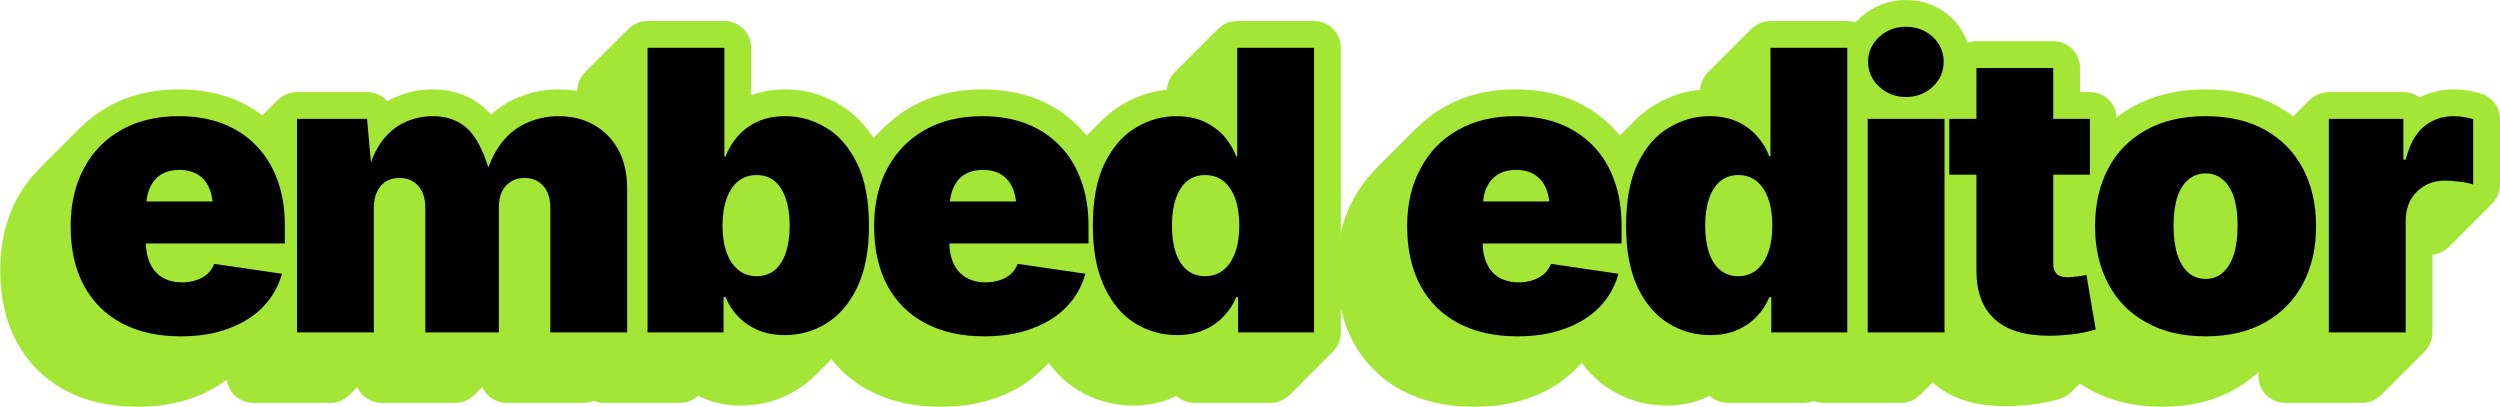
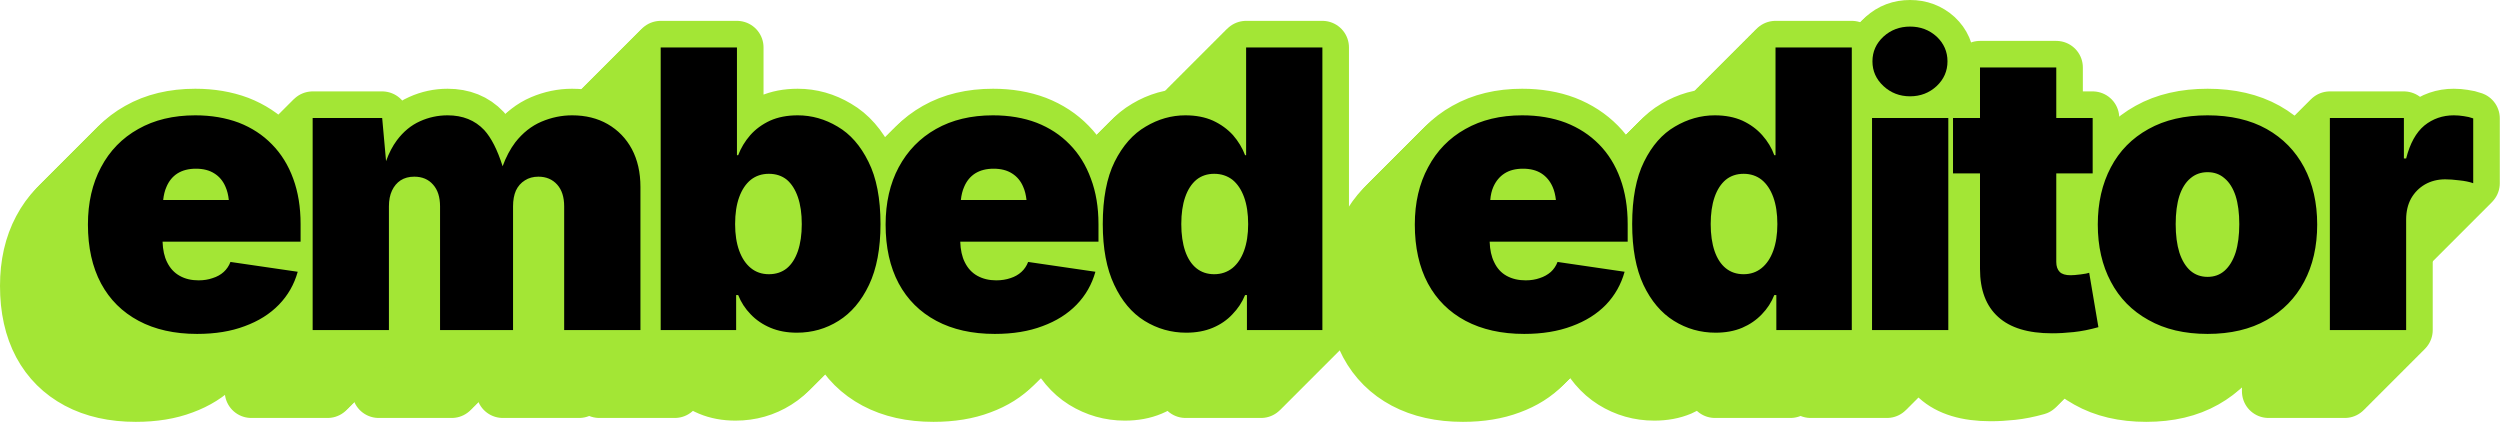
- <svg xmlns="http://www.w3.org/2000/svg" viewBox="-28.5 -161.4 1213.8 197.5" width="1213.8" height="197.5">
+ <svg xmlns="http://www.w3.org/2000/svg" viewBox="-37.2 -161.4 1222.6 206.3" width="1222.6" height="206.3">
  <defs>
    <path id="ink" d="M59.2 1.9L59.2 1.9Q42.6 1.9 30.6-4.5Q18.6-10.9 12.2-22.8Q5.8-34.8 5.8-51.6L5.8-51.6Q5.8-67.6 12.2-79.6Q18.6-91.7 30.4-98.3Q42.2-105.0 58.3-105.0L58.3-105.0Q70.0-105.0 79.6-101.4Q89.1-97.7 95.8-90.8Q102.6-83.9 106.2-74.0Q109.8-64.2 109.8-51.8L109.8-51.8L109.8-43.2L42.3-43.2Q42.5-37.2 44.5-33.2L44.5-33.2Q46.7-28.7 50.7-26.5Q54.6-24.3 59.9-24.3L59.9-24.3Q63.7-24.3 66.8-25.4Q70.0-26.4 72.2-28.4Q74.4-30.4 75.5-33.3L75.5-33.3L108.4-28.5Q105.8-19.2 99.2-12.4Q92.6-5.6 82.5-1.9Q72.5 1.9 59.2 1.9ZM42.6-63.6L42.6-63.6L74.7-63.6Q74.3-67.3 73.1-70.0L73.1-70.0Q71.3-74.3 67.6-76.6Q64.0-78.9 58.6-78.9Q53.3-78.9 49.6-76.6Q46.0-74.3 44.2-70.0L44.2-70.0Q43.0-67.3 42.6-63.6ZM153.0 0L115.7 0L115.7-103.7L149.7-103.7L151.6-82.6Q153.7-88.5 156.9-92.8L156.9-92.8Q161.7-99.2 168.2-102.1Q174.6-105.0 181.7-105.0L181.7-105.0Q192.8-105.0 199.6-97.8L199.6-97.8Q204.8-92.1 208.6-80.1L208.6-80.1Q211.1-86.9 214.8-91.8L214.8-91.8Q220.3-98.8 227.6-101.9Q234.9-105.0 242.6-105.0L242.6-105.0Q252.5-105.0 260.0-100.7Q267.6-96.3 271.8-88.5Q276-80.6 276-70.0L276-70.0L276 0L238.7 0L238.7-60.5Q238.7-67.3 235.3-71.1Q231.8-75.0 226.1-75.0L226.1-75.0Q222.3-75.0 219.5-73.2Q216.6-71.4 215.1-68.2Q213.7-65.0 213.7-60.5L213.7-60.5L213.7 0L178.0 0L178.0-60.5Q178.0-67.3 174.6-71.1Q171.2-75.0 165.4-75.0L165.4-75.0Q161.5-75.0 158.7-73.2Q156.0-71.4 154.5-68.2Q153.0-65.0 153.0-60.5L153.0-60.5L153.0 0ZM352.5 1.3L352.5 1.3Q345.3 1.3 339.6-1.1Q333.9-3.5 329.9-7.7Q325.9-11.8 323.8-17.1L323.8-17.1L322.8-17.1L322.8 0L285.9 0L285.9-138.2L323.2-138.2L323.2-85.5L323.8-85.5Q325.8-90.8 329.7-95.3Q333.6-99.7 339.4-102.4Q345.2-105.0 352.9-105.0L352.9-105.0Q363.2-105.0 372.4-99.5Q381.7-94.1 387.5-82.3Q393.4-70.6 393.4-51.8L393.4-51.8Q393.4-33.9 387.8-22.1Q382.2-10.3 372.9-4.5Q363.7 1.3 352.5 1.3ZM338.8-27.3L338.8-27.3Q344.0-27.3 347.6-30.2Q351.1-33.1 353.0-38.6Q354.9-44.2 354.9-51.8L354.9-51.8Q354.9-59.5 353.0-65.0Q351.1-70.5 347.6-73.5Q344.0-76.4 338.8-76.4L338.8-76.4Q333.7-76.4 330.0-73.5Q326.3-70.5 324.3-65.0Q322.3-59.5 322.3-51.8L322.3-51.8Q322.3-44.3 324.3-38.8Q326.3-33.3 330.0-30.3Q333.7-27.3 338.8-27.3ZM449.3 1.9L449.3 1.9Q432.7 1.9 420.7-4.5Q408.7-10.9 402.3-22.8Q395.9-34.8 395.9-51.6L395.9-51.6Q395.9-67.6 402.3-79.6Q408.8-91.7 420.5-98.3Q432.3-105.0 448.4-105.0L448.4-105.0Q460.2-105.0 469.7-101.4Q479.2-97.7 485.9-90.8Q492.7-83.9 496.3-74.0Q500.0-64.2 500.0-51.8L500.0-51.8L500.0-43.2L432.4-43.2Q432.6-37.2 434.6-33.2L434.6-33.2Q436.8-28.7 440.8-26.5Q444.8-24.3 450.0-24.3L450.0-24.3Q453.8-24.3 457.0-25.4Q460.1-26.4 462.3-28.4Q464.5-30.4 465.6-33.3L465.6-33.3L498.5-28.5Q495.9-19.2 489.3-12.4Q482.7-5.6 472.6-1.9Q462.6 1.9 449.3 1.9ZM432.7-63.6L432.7-63.6L464.8-63.6Q464.4-67.3 463.2-70.0L463.2-70.0Q461.4-74.3 457.7-76.6Q454.1-78.9 448.7-78.9Q443.4-78.9 439.7-76.6Q436.1-74.3 434.3-70.0L434.3-70.0Q433.1-67.3 432.7-63.6ZM542.9 1.3L542.9 1.3Q531.9 1.3 522.5-4.5Q513.2-10.3 507.7-22.1Q502.1-33.9 502.1-51.8L502.1-51.8Q502.1-70.6 507.9-82.3Q513.8-94.1 523.1-99.5Q532.3-105.0 542.5-105.0L542.5-105.0Q550.2-105.0 556.0-102.4Q561.8-99.7 565.8-95.3Q569.7-90.8 571.7-85.5L571.7-85.5L572.2-85.5L572.2-138.2L609.5-138.2L609.5 0L572.6 0L572.6-17.1L571.7-17.1Q569.5-11.8 565.5-7.7Q561.6-3.5 555.9-1.1Q550.2 1.3 542.9 1.3ZM556.6-27.3L556.6-27.3Q561.7-27.3 565.5-30.3Q569.2-33.3 571.2-38.8Q573.2-44.3 573.2-51.8L573.2-51.8Q573.2-59.5 571.2-65.0Q569.2-70.5 565.5-73.5Q561.7-76.4 556.6-76.4L556.6-76.4Q551.5-76.4 547.9-73.5Q544.3-70.5 542.4-65.0Q540.5-59.5 540.5-51.8L540.5-51.8Q540.5-44.2 542.4-38.6Q544.3-33.1 547.9-30.2Q551.5-27.3 556.6-27.3ZM708.2 1.9L708.2 1.9Q691.6 1.9 679.5-4.5Q667.5-10.9 661.1-22.8Q654.7-34.8 654.7-51.6L654.7-51.6Q654.7-67.6 661.2-79.6Q667.6-91.7 679.4-98.3Q691.2-105.0 707.2-105.0L707.2-105.0Q719.0-105.0 728.5-101.4Q738.0-97.7 744.8-90.8Q751.6-83.9 755.2-74.0Q758.8-64.2 758.8-51.8L758.8-51.8L758.8-43.2L691.3-43.2Q691.5-37.2 693.5-33.2L693.5-33.2Q695.6-28.7 699.6-26.5Q703.6-24.3 708.9-24.3L708.9-24.3Q712.7-24.3 715.8-25.4Q718.9-26.4 721.2-28.4Q723.4-30.4 724.5-33.3L724.5-33.3L757.3-28.5Q754.7-19.2 748.2-12.4Q741.6-5.6 731.5-1.9Q721.4 1.9 708.2 1.9ZM691.6-63.6L691.6-63.6L723.7-63.6Q723.3-67.3 722.1-70.0L722.1-70.0Q720.2-74.3 716.6-76.6Q713.0-78.9 707.6-78.9Q702.2-78.9 698.6-76.6Q695.0-74.3 693.1-70.0L693.1-70.0Q691.9-67.3 691.6-63.6ZM801.8 1.3L801.8 1.3Q790.7 1.3 781.4-4.5Q772.1-10.3 766.5-22.1Q761.0-33.9 761.0-51.8L761.0-51.8Q761.0-70.6 766.8-82.3Q772.6-94.1 781.9-99.5Q791.2-105.0 801.4-105.0L801.4-105.0Q809.1-105.0 814.9-102.4Q820.7-99.7 824.6-95.3Q828.6-90.8 830.5-85.5L830.5-85.5L831.1-85.5L831.1-138.2L868.4-138.2L868.4 0L831.5 0L831.5-17.1L830.5-17.1Q828.4-11.8 824.4-7.7Q820.4-3.5 814.8-1.1Q809.1 1.3 801.8 1.3ZM815.5-27.3L815.5-27.3Q820.6-27.3 824.3-30.3Q828.0-33.3 830.0-38.8Q832.0-44.3 832.0-51.8L832.0-51.8Q832.0-59.5 830.0-65.0Q828.0-70.5 824.3-73.5Q820.6-76.4 815.5-76.4L815.5-76.4Q810.4-76.4 806.8-73.5Q803.2-70.5 801.3-65.0Q799.4-59.5 799.4-51.8L799.4-51.8Q799.4-44.2 801.3-38.6Q803.2-33.1 806.8-30.2Q810.4-27.3 815.5-27.3ZM915.6 0L878.3 0L878.3-103.7L915.6-103.7L915.6 0ZM896.9-114.3L896.9-114.3Q889.3-114.3 883.9-119.3Q878.5-124.3 878.5-131.4L878.5-131.4Q878.5-138.5 883.9-143.5Q889.3-148.4 896.9-148.4L896.9-148.4Q904.5-148.4 909.9-143.5Q915.2-138.5 915.2-131.4L915.2-131.4Q915.2-124.3 909.9-119.3Q904.5-114.3 896.9-114.3ZM968.4-103.7L986.2-103.7L986.2-76.6L968.4-76.6L968.4-33.3Q968.4-30.1 970.1-28.4Q971.7-26.8 975.4-26.8L975.4-26.8Q977.1-26.8 980.3-27.2Q983.5-27.6 984.5-28.0L984.5-28.0L989.0-1.4Q982.6 0.4 976.9 1.0Q971.3 1.6 966.3 1.6L966.3 1.6Q948.8 1.6 940.0-6.4Q931.1-14.4 931.1-29.9L931.1-29.9L931.1-76.6L917.9-76.6L917.9-103.7L931.1-103.7L931.1-128.4L968.4-128.4L968.4-103.7ZM1042.4 1.9L1042.4 1.9Q1025.5 1.9 1013.5-4.9Q1001.4-11.6 995.1-23.6Q988.7-35.6 988.7-51.6L988.7-51.6Q988.7-67.5 995.1-79.6Q1001.4-91.6 1013.5-98.3Q1025.5-105.0 1042.4-105.0L1042.4-105.0Q1059.3-105.0 1071.3-98.3Q1083.2-91.6 1089.6-79.6Q1096.0-67.5 1096.0-51.6L1096.0-51.6Q1096.0-35.6 1089.6-23.6Q1083.2-11.6 1071.3-4.9Q1059.3 1.9 1042.4 1.9ZM1042.4-26.0L1042.4-26.0Q1047.3-26.0 1050.7-29.0Q1054.2-32.1 1056.1-37.9Q1057.9-43.7 1057.9-51.8L1057.9-51.8Q1057.9-59.9 1056.1-65.6Q1054.2-71.3 1050.7-74.2Q1047.3-77.2 1042.4-77.2L1042.4-77.2Q1037.5-77.2 1034.0-74.2Q1030.5-71.3 1028.6-65.6Q1026.8-59.9 1026.8-51.8L1026.8-51.8Q1026.8-43.7 1028.6-37.9Q1030.5-32.1 1034.0-29.0Q1037.5-26.0 1042.4-26.0ZM1139.5 0L1102.2 0L1102.2-103.7L1138.4-103.7L1138.4-83.9L1139.5-83.9Q1142.3-94.9 1148.4-100.0Q1154.6-105.0 1162.8-105.0L1162.8-105.0Q1165.3-105.0 1167.7-104.6Q1170.1-104.3 1172.3-103.5L1172.3-103.5L1172.3-71.8Q1169.5-72.8 1165.5-73.2Q1161.5-73.7 1158.6-73.7L1158.6-73.7Q1153.1-73.7 1148.7-71.2Q1144.4-68.7 1141.9-64.3Q1139.5-59.9 1139.5-54.0L1139.5-54.0L1139.5 0Z" fill="#A3E635" stroke="#A3E635" stroke-width="26" stroke-linejoin="round" />
  </defs>
-   <use href="#ink" transform="translate(-21.2 21.2)" />
-   <use href="#ink" transform="translate(-20.2 20.2)" />
-   <use href="#ink" transform="translate(-19.1 19.1)" />
+   <use href="#ink" transform="translate(-30 30)" />
+   <use href="#ink" transform="translate(-28.5 28.5)" />
+   <use href="#ink" transform="translate(-27 27)" />
+   <use href="#ink" transform="translate(-25.5 25.5)" />
+   <use href="#ink" transform="translate(-24 24)" />
+   <use href="#ink" transform="translate(-22.5 22.5)" />
+   <use href="#ink" transform="translate(-21 21)" />
+   <use href="#ink" transform="translate(-19.5 19.5)" />
  <use href="#ink" transform="translate(-18 18)" />
-   <use href="#ink" transform="translate(-17 17)" />
-   <use href="#ink" transform="translate(-15.9 15.9)" />
-   <use href="#ink" transform="translate(-14.8 14.8)" />
-   <use href="#ink" transform="translate(-13.8 13.8)" />
-   <use href="#ink" transform="translate(-12.7 12.7)" />
-   <use href="#ink" transform="translate(-11.7 11.7)" />
-   <use href="#ink" transform="translate(-10.6 10.6)" />
-   <use href="#ink" transform="translate(-9.5 9.5)" />
-   <use href="#ink" transform="translate(-8.5 8.5)" />
-   <use href="#ink" transform="translate(-7.4 7.4)" />
-   <use href="#ink" transform="translate(-6.4 6.4)" />
-   <use href="#ink" transform="translate(-5.3 5.3)" />
-   <use href="#ink" transform="translate(-4.2 4.2)" />
-   <use href="#ink" transform="translate(-3.2 3.2)" />
-   <use href="#ink" transform="translate(-2.1 2.1)" />
-   <use href="#ink" transform="translate(-1.1 1.1)" />
+   <use href="#ink" transform="translate(-16.5 16.5)" />
+   <use href="#ink" transform="translate(-15 15)" />
+   <use href="#ink" transform="translate(-13.5 13.5)" />
+   <use href="#ink" transform="translate(-12 12)" />
+   <use href="#ink" transform="translate(-10.5 10.5)" />
+   <use href="#ink" transform="translate(-9 9)" />
+   <use href="#ink" transform="translate(-7.5 7.5)" />
+   <use href="#ink" transform="translate(-6 6)" />
+   <use href="#ink" transform="translate(-4.5 4.5)" />
+   <use href="#ink" transform="translate(-3 3)" />
+   <use href="#ink" transform="translate(-1.5 1.5)" />
  <use href="#ink" />
  <path d="M59.2 1.9L59.2 1.9Q42.6 1.9 30.6-4.5Q18.6-10.9 12.2-22.8Q5.8-34.8 5.8-51.6L5.8-51.6Q5.8-67.6 12.2-79.6Q18.6-91.7 30.4-98.3Q42.2-105.0 58.3-105.0L58.3-105.0Q70.0-105.0 79.6-101.4Q89.1-97.7 95.8-90.8Q102.6-83.9 106.2-74.0Q109.8-64.2 109.8-51.8L109.8-51.8L109.8-43.2L42.3-43.2Q42.5-37.2 44.5-33.2L44.5-33.2Q46.7-28.7 50.7-26.5Q54.6-24.3 59.9-24.3L59.9-24.3Q63.7-24.3 66.8-25.4Q70.0-26.4 72.2-28.4Q74.4-30.4 75.5-33.3L75.5-33.3L108.4-28.5Q105.8-19.2 99.2-12.4Q92.6-5.6 82.5-1.9Q72.5 1.9 59.2 1.9ZM42.6-63.6L42.6-63.6L74.7-63.6Q74.3-67.3 73.1-70.0L73.1-70.0Q71.3-74.3 67.6-76.6Q64.0-78.9 58.6-78.9Q53.3-78.9 49.6-76.6Q46.0-74.3 44.2-70.0L44.2-70.0Q43.0-67.3 42.6-63.6ZM153.0 0L115.7 0L115.7-103.7L149.7-103.7L151.6-82.6Q153.7-88.5 156.9-92.8L156.9-92.8Q161.7-99.2 168.2-102.1Q174.6-105.0 181.7-105.0L181.7-105.0Q192.8-105.0 199.6-97.8L199.6-97.8Q204.8-92.1 208.6-80.1L208.6-80.1Q211.1-86.9 214.8-91.8L214.8-91.8Q220.3-98.8 227.6-101.9Q234.9-105.0 242.6-105.0L242.6-105.0Q252.5-105.0 260.0-100.7Q267.6-96.3 271.8-88.5Q276-80.6 276-70.0L276-70.0L276 0L238.7 0L238.7-60.5Q238.7-67.3 235.3-71.1Q231.8-75.0 226.1-75.0L226.1-75.0Q222.3-75.0 219.5-73.2Q216.6-71.4 215.1-68.2Q213.7-65.0 213.7-60.5L213.7-60.5L213.7 0L178.0 0L178.0-60.5Q178.0-67.3 174.6-71.1Q171.2-75.0 165.4-75.0L165.4-75.0Q161.5-75.0 158.7-73.2Q156.0-71.4 154.5-68.2Q153.0-65.0 153.0-60.5L153.0-60.5L153.0 0ZM352.5 1.3L352.5 1.3Q345.3 1.3 339.6-1.1Q333.9-3.5 329.9-7.7Q325.9-11.8 323.8-17.1L323.8-17.1L322.8-17.1L322.8 0L285.9 0L285.9-138.2L323.2-138.2L323.2-85.5L323.8-85.5Q325.8-90.8 329.7-95.3Q333.6-99.7 339.4-102.4Q345.2-105.0 352.9-105.0L352.9-105.0Q363.2-105.0 372.4-99.5Q381.7-94.1 387.5-82.3Q393.4-70.6 393.4-51.8L393.4-51.8Q393.4-33.9 387.8-22.1Q382.2-10.3 372.9-4.5Q363.7 1.3 352.5 1.3ZM338.8-27.3L338.8-27.3Q344.0-27.3 347.6-30.2Q351.1-33.1 353.0-38.6Q354.9-44.2 354.9-51.8L354.9-51.8Q354.9-59.5 353.0-65.0Q351.1-70.5 347.6-73.5Q344.0-76.4 338.8-76.4L338.8-76.4Q333.7-76.4 330.0-73.5Q326.3-70.5 324.3-65.0Q322.3-59.5 322.3-51.8L322.3-51.8Q322.3-44.3 324.3-38.8Q326.3-33.3 330.0-30.3Q333.7-27.3 338.8-27.3ZM449.3 1.9L449.3 1.9Q432.7 1.9 420.7-4.5Q408.7-10.9 402.3-22.8Q395.9-34.8 395.9-51.6L395.9-51.6Q395.9-67.6 402.3-79.6Q408.8-91.7 420.5-98.3Q432.3-105.0 448.4-105.0L448.4-105.0Q460.2-105.0 469.7-101.4Q479.2-97.7 485.9-90.8Q492.7-83.9 496.3-74.0Q500.0-64.2 500.0-51.8L500.0-51.8L500.0-43.2L432.4-43.2Q432.6-37.2 434.6-33.2L434.6-33.2Q436.8-28.7 440.8-26.5Q444.8-24.3 450.0-24.3L450.0-24.3Q453.8-24.3 457.0-25.4Q460.1-26.4 462.3-28.4Q464.5-30.4 465.6-33.3L465.6-33.3L498.5-28.5Q495.9-19.2 489.3-12.4Q482.7-5.6 472.6-1.9Q462.6 1.9 449.3 1.9ZM432.7-63.6L432.7-63.6L464.8-63.6Q464.4-67.3 463.2-70.0L463.2-70.0Q461.4-74.3 457.7-76.6Q454.1-78.9 448.7-78.9Q443.4-78.9 439.7-76.6Q436.1-74.3 434.3-70.0L434.3-70.0Q433.1-67.3 432.7-63.6ZM542.9 1.3L542.9 1.3Q531.9 1.3 522.5-4.5Q513.2-10.3 507.7-22.1Q502.1-33.9 502.1-51.8L502.1-51.8Q502.1-70.6 507.9-82.3Q513.8-94.1 523.1-99.5Q532.3-105.0 542.5-105.0L542.5-105.0Q550.2-105.0 556.0-102.4Q561.8-99.7 565.8-95.3Q569.7-90.8 571.7-85.5L571.7-85.5L572.2-85.5L572.2-138.2L609.5-138.2L609.5 0L572.6 0L572.6-17.1L571.7-17.1Q569.5-11.8 565.5-7.7Q561.6-3.5 555.9-1.1Q550.2 1.3 542.9 1.3ZM556.6-27.3L556.6-27.3Q561.7-27.3 565.5-30.3Q569.2-33.3 571.2-38.8Q573.2-44.3 573.2-51.8L573.2-51.8Q573.2-59.5 571.2-65.0Q569.2-70.5 565.5-73.5Q561.7-76.4 556.6-76.4L556.6-76.4Q551.5-76.4 547.9-73.5Q544.3-70.5 542.4-65.0Q540.5-59.5 540.5-51.8L540.5-51.8Q540.5-44.2 542.4-38.6Q544.3-33.1 547.9-30.2Q551.5-27.3 556.6-27.3ZM708.2 1.9L708.2 1.9Q691.6 1.9 679.5-4.5Q667.5-10.9 661.1-22.8Q654.7-34.8 654.7-51.6L654.7-51.6Q654.7-67.6 661.2-79.6Q667.6-91.7 679.4-98.3Q691.2-105.0 707.2-105.0L707.2-105.0Q719.0-105.0 728.5-101.4Q738.0-97.7 744.8-90.8Q751.6-83.9 755.2-74.0Q758.8-64.2 758.8-51.8L758.8-51.8L758.8-43.2L691.3-43.2Q691.5-37.2 693.5-33.2L693.5-33.2Q695.6-28.7 699.6-26.5Q703.6-24.3 708.9-24.3L708.9-24.3Q712.7-24.3 715.8-25.4Q718.9-26.4 721.2-28.4Q723.4-30.4 724.5-33.3L724.5-33.3L757.3-28.5Q754.7-19.2 748.2-12.4Q741.6-5.6 731.5-1.9Q721.4 1.9 708.2 1.9ZM691.6-63.6L691.6-63.6L723.7-63.6Q723.3-67.3 722.1-70.0L722.1-70.0Q720.2-74.3 716.6-76.6Q713.0-78.9 707.6-78.9Q702.2-78.9 698.6-76.6Q695.0-74.3 693.1-70.0L693.1-70.0Q691.9-67.3 691.6-63.6ZM801.8 1.3L801.8 1.3Q790.7 1.3 781.4-4.5Q772.1-10.3 766.5-22.1Q761.0-33.9 761.0-51.8L761.0-51.8Q761.0-70.6 766.8-82.3Q772.6-94.1 781.9-99.5Q791.2-105.0 801.4-105.0L801.4-105.0Q809.1-105.0 814.9-102.4Q820.7-99.7 824.6-95.3Q828.6-90.8 830.5-85.5L830.5-85.5L831.1-85.5L831.1-138.2L868.4-138.2L868.4 0L831.5 0L831.5-17.1L830.5-17.1Q828.4-11.8 824.4-7.7Q820.4-3.5 814.8-1.1Q809.1 1.3 801.8 1.3ZM815.5-27.3L815.5-27.3Q820.6-27.3 824.3-30.3Q828.0-33.3 830.0-38.8Q832.0-44.3 832.0-51.8L832.0-51.8Q832.0-59.5 830.0-65.0Q828.0-70.5 824.3-73.5Q820.6-76.4 815.5-76.4L815.5-76.4Q810.4-76.4 806.8-73.5Q803.2-70.5 801.3-65.0Q799.4-59.5 799.4-51.8L799.4-51.8Q799.4-44.2 801.3-38.6Q803.2-33.1 806.8-30.2Q810.4-27.3 815.5-27.3ZM915.6 0L878.3 0L878.3-103.7L915.6-103.7L915.6 0ZM896.9-114.3L896.9-114.3Q889.3-114.3 883.9-119.3Q878.5-124.3 878.5-131.4L878.5-131.4Q878.5-138.5 883.9-143.5Q889.3-148.4 896.9-148.4L896.9-148.4Q904.5-148.4 909.9-143.5Q915.2-138.5 915.2-131.4L915.2-131.4Q915.2-124.3 909.9-119.3Q904.5-114.3 896.9-114.3ZM968.4-103.7L986.2-103.7L986.2-76.6L968.4-76.6L968.4-33.3Q968.4-30.1 970.1-28.4Q971.7-26.8 975.4-26.8L975.4-26.8Q977.1-26.8 980.3-27.2Q983.5-27.6 984.5-28.0L984.5-28.0L989.0-1.4Q982.6 0.4 976.9 1.0Q971.3 1.6 966.3 1.6L966.3 1.6Q948.8 1.6 940.0-6.4Q931.1-14.4 931.1-29.9L931.1-29.9L931.1-76.6L917.9-76.6L917.9-103.7L931.1-103.7L931.1-128.4L968.4-128.4L968.4-103.7ZM1042.4 1.9L1042.4 1.9Q1025.5 1.9 1013.5-4.9Q1001.4-11.6 995.1-23.6Q988.7-35.6 988.7-51.6L988.7-51.6Q988.7-67.5 995.1-79.6Q1001.4-91.6 1013.5-98.3Q1025.5-105.0 1042.4-105.0L1042.4-105.0Q1059.3-105.0 1071.3-98.3Q1083.2-91.6 1089.6-79.6Q1096.0-67.5 1096.0-51.6L1096.0-51.6Q1096.0-35.6 1089.6-23.6Q1083.2-11.6 1071.3-4.9Q1059.3 1.9 1042.4 1.9ZM1042.4-26.0L1042.4-26.0Q1047.3-26.0 1050.7-29.0Q1054.2-32.1 1056.1-37.9Q1057.9-43.7 1057.9-51.8L1057.9-51.8Q1057.9-59.9 1056.1-65.6Q1054.2-71.3 1050.7-74.2Q1047.3-77.2 1042.4-77.2L1042.4-77.2Q1037.5-77.2 1034.0-74.2Q1030.5-71.3 1028.6-65.6Q1026.8-59.9 1026.8-51.8L1026.8-51.8Q1026.8-43.7 1028.6-37.9Q1030.5-32.1 1034.0-29.0Q1037.5-26.0 1042.4-26.0ZM1139.5 0L1102.2 0L1102.2-103.7L1138.4-103.7L1138.4-83.9L1139.5-83.9Q1142.3-94.9 1148.4-100.0Q1154.6-105.0 1162.8-105.0L1162.8-105.0Q1165.3-105.0 1167.7-104.6Q1170.1-104.3 1172.3-103.5L1172.3-103.5L1172.3-71.8Q1169.5-72.8 1165.5-73.2Q1161.5-73.7 1158.6-73.7L1158.6-73.7Q1153.1-73.7 1148.7-71.2Q1144.4-68.7 1141.9-64.3Q1139.5-59.9 1139.5-54.0L1139.5-54.0L1139.5 0Z" fill="#000000" />
</svg>
